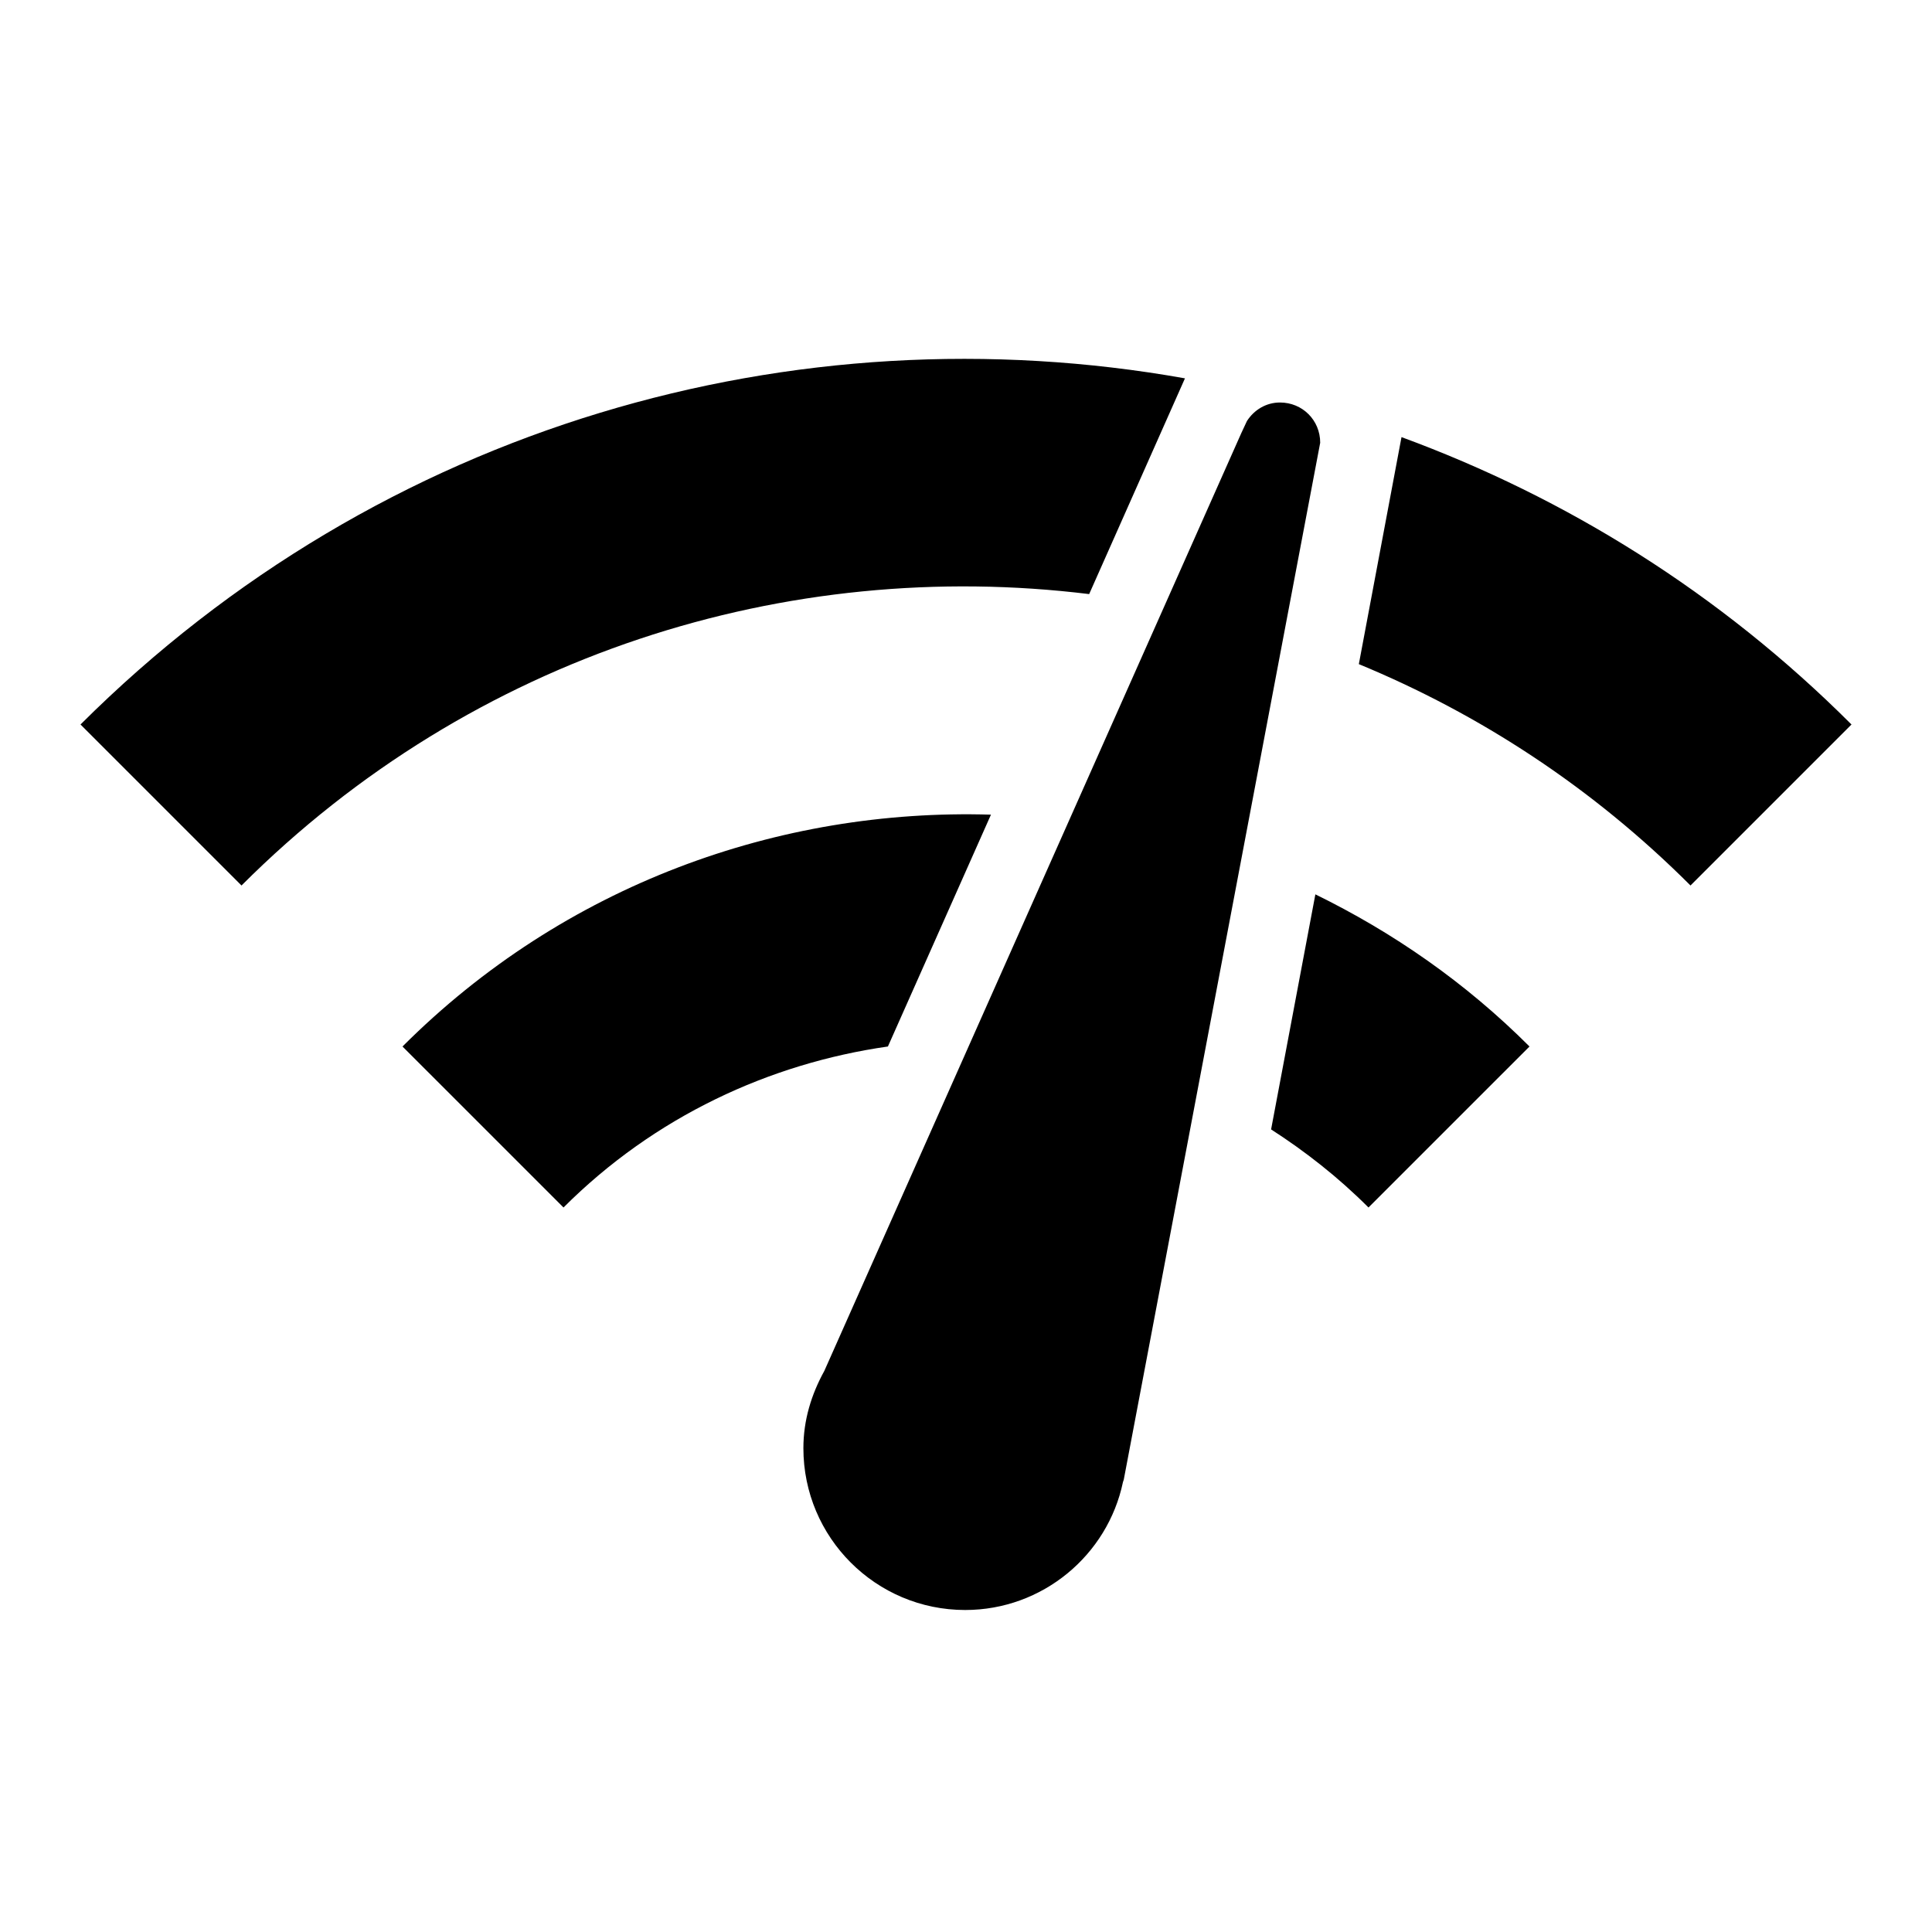
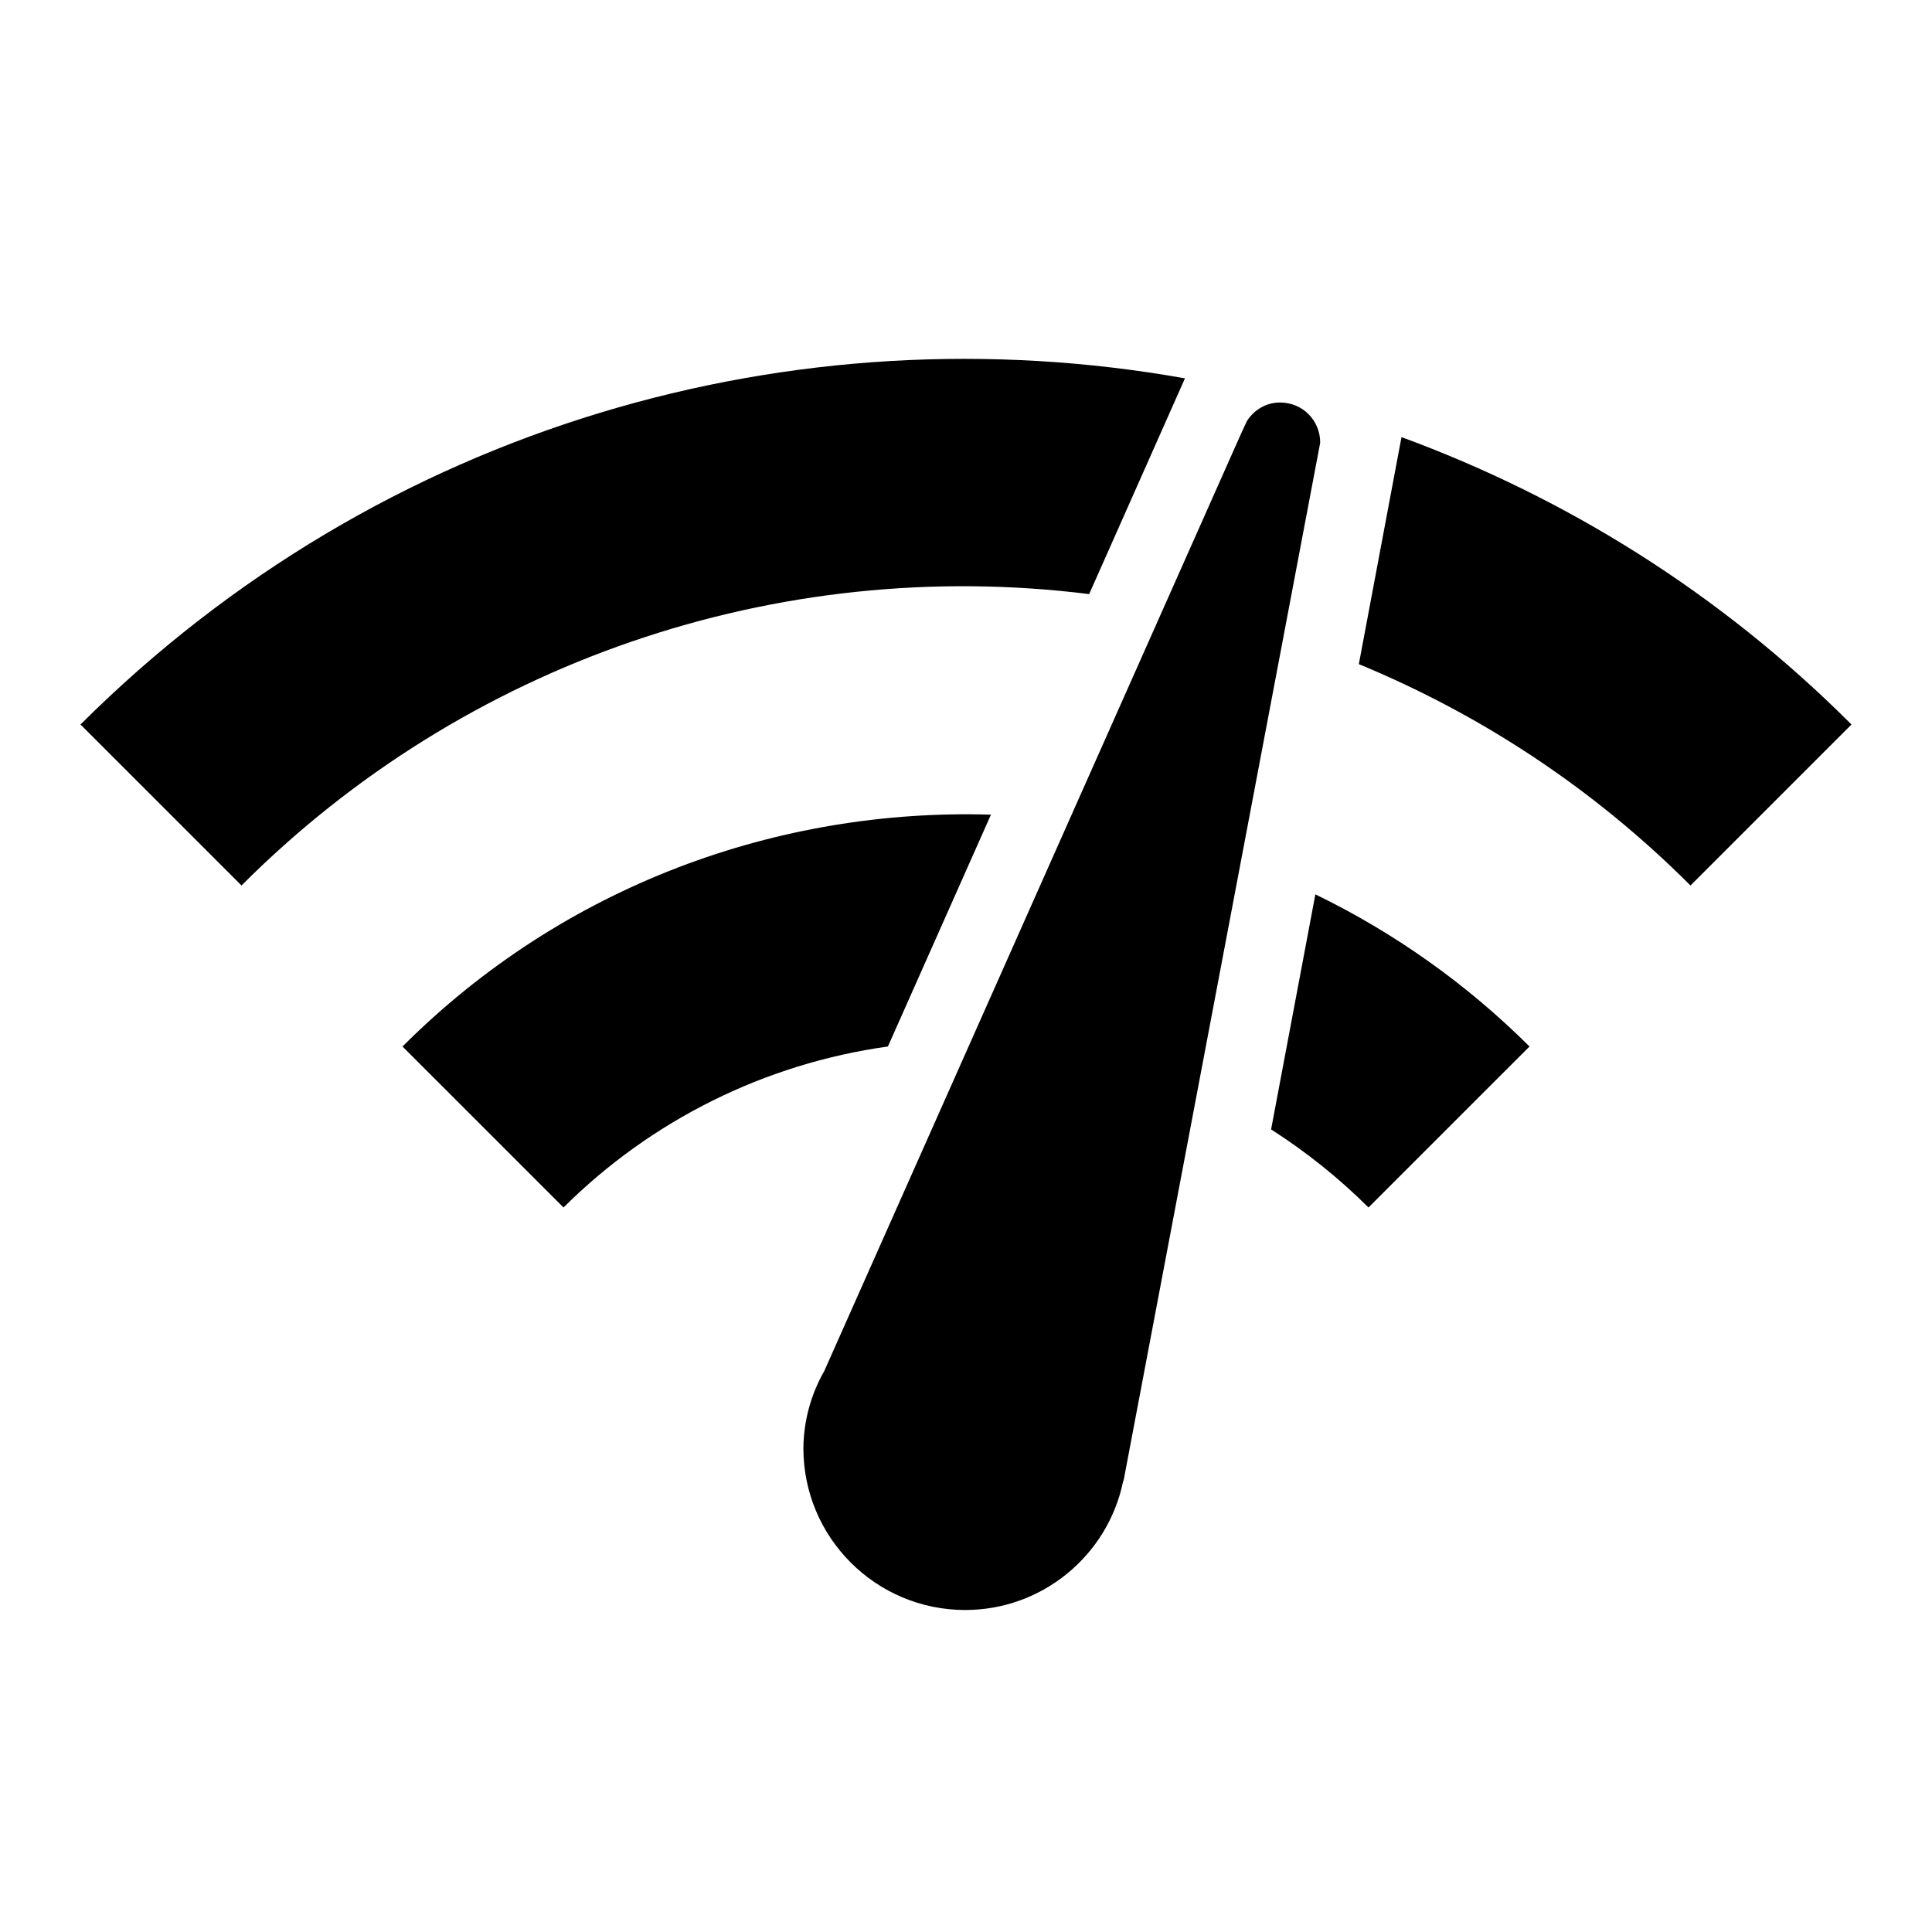
- <svg xmlns="http://www.w3.org/2000/svg" viewBox="0 0 24 24" fill="black" width="48px" height="48px">
-   <path d="M0 0h24v24H0z" fill="none" />
-   <path d="M15.9 5c-.17 0-.32.09-.41.23l-.07.15-5.18 11.65c-.16.29-.26.61-.26.96 0 1.11.9 2.01 2.01 2.01.96 0 1.77-.68 1.96-1.59l.01-.03L16.4 5.5c0-.28-.22-.5-.5-.5zM1 9l2 2c2.88-2.88 6.79-4.08 10.53-3.62l1.19-2.68C9.89 3.84 4.74 5.27 1 9zm20 2l2-2c-1.64-1.64-3.55-2.82-5.59-3.57l-.53 2.82c1.5.62 2.9 1.53 4.12 2.75zm-4 4l2-2c-.8-.8-1.7-1.42-2.66-1.89l-.55 2.92c.42.27.83.59 1.21.97zM5 13l2 2c1.13-1.13 2.56-1.79 4.03-2l1.28-2.88c-2.63-.08-5.3.87-7.31 2.88z" />
+ <svg xmlns="http://www.w3.org/2000/svg" viewBox="0 0 24 24" fill="black" width="48" height="48">
+   <path d="M15.9 5c-.17 0-.32.09-.41.23l-.07.15-5.18 11.65a1.97 1.97 0 0 0-.26.96A2.01 2.01 0 0 0 11.99 20c.96 0 1.77-.68 1.96-1.59l.01-.03L16.4 5.5c0-.28-.22-.5-.5-.5zM1 9l2 2a12.66 12.66 0 0 1 10.53-3.62l1.19-2.68C9.89 3.84 4.74 5.27 1 9zm20 2l2-2c-1.64-1.64-3.55-2.82-5.59-3.57l-.53 2.82c1.5.62 2.9 1.53 4.12 2.75zm-4 4l2-2a9.88 9.88 0 0 0-2.66-1.89l-.55 2.92A7.25 7.25 0 0 1 17 15zM5 13l2 2a7.1 7.1 0 0 1 4.03-2l1.28-2.88c-2.63-.08-5.3.87-7.31 2.88z" />
</svg>
